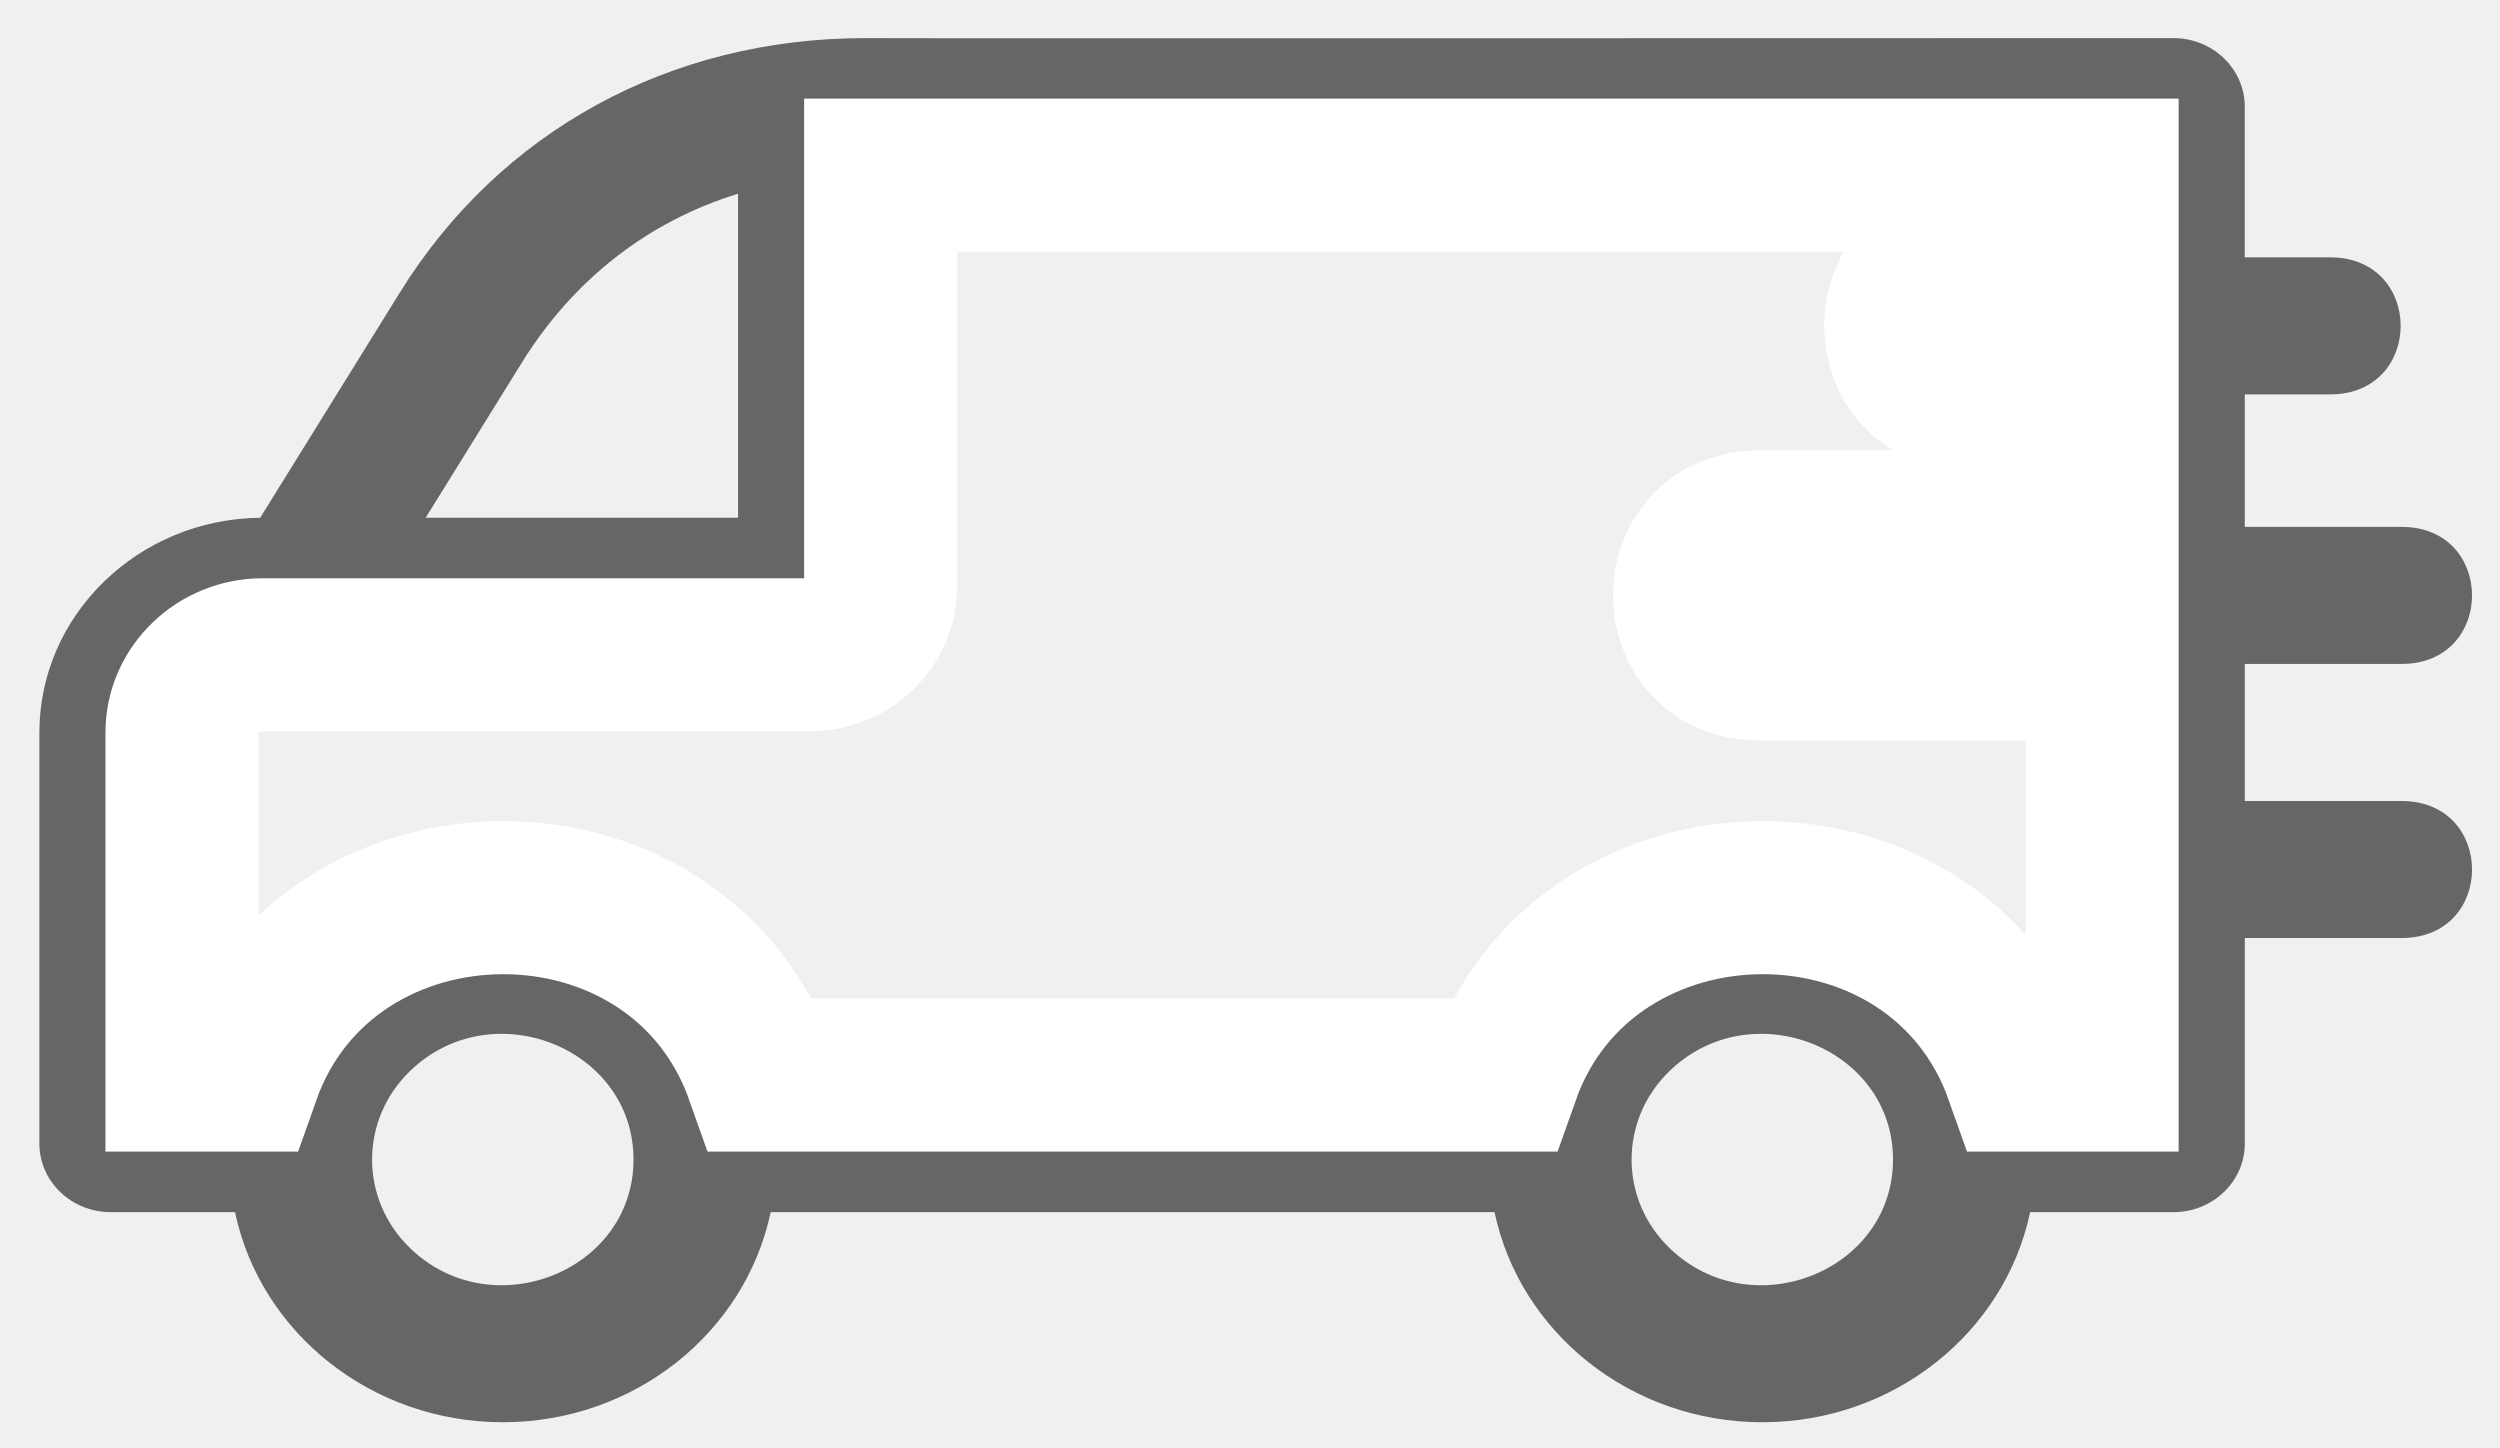
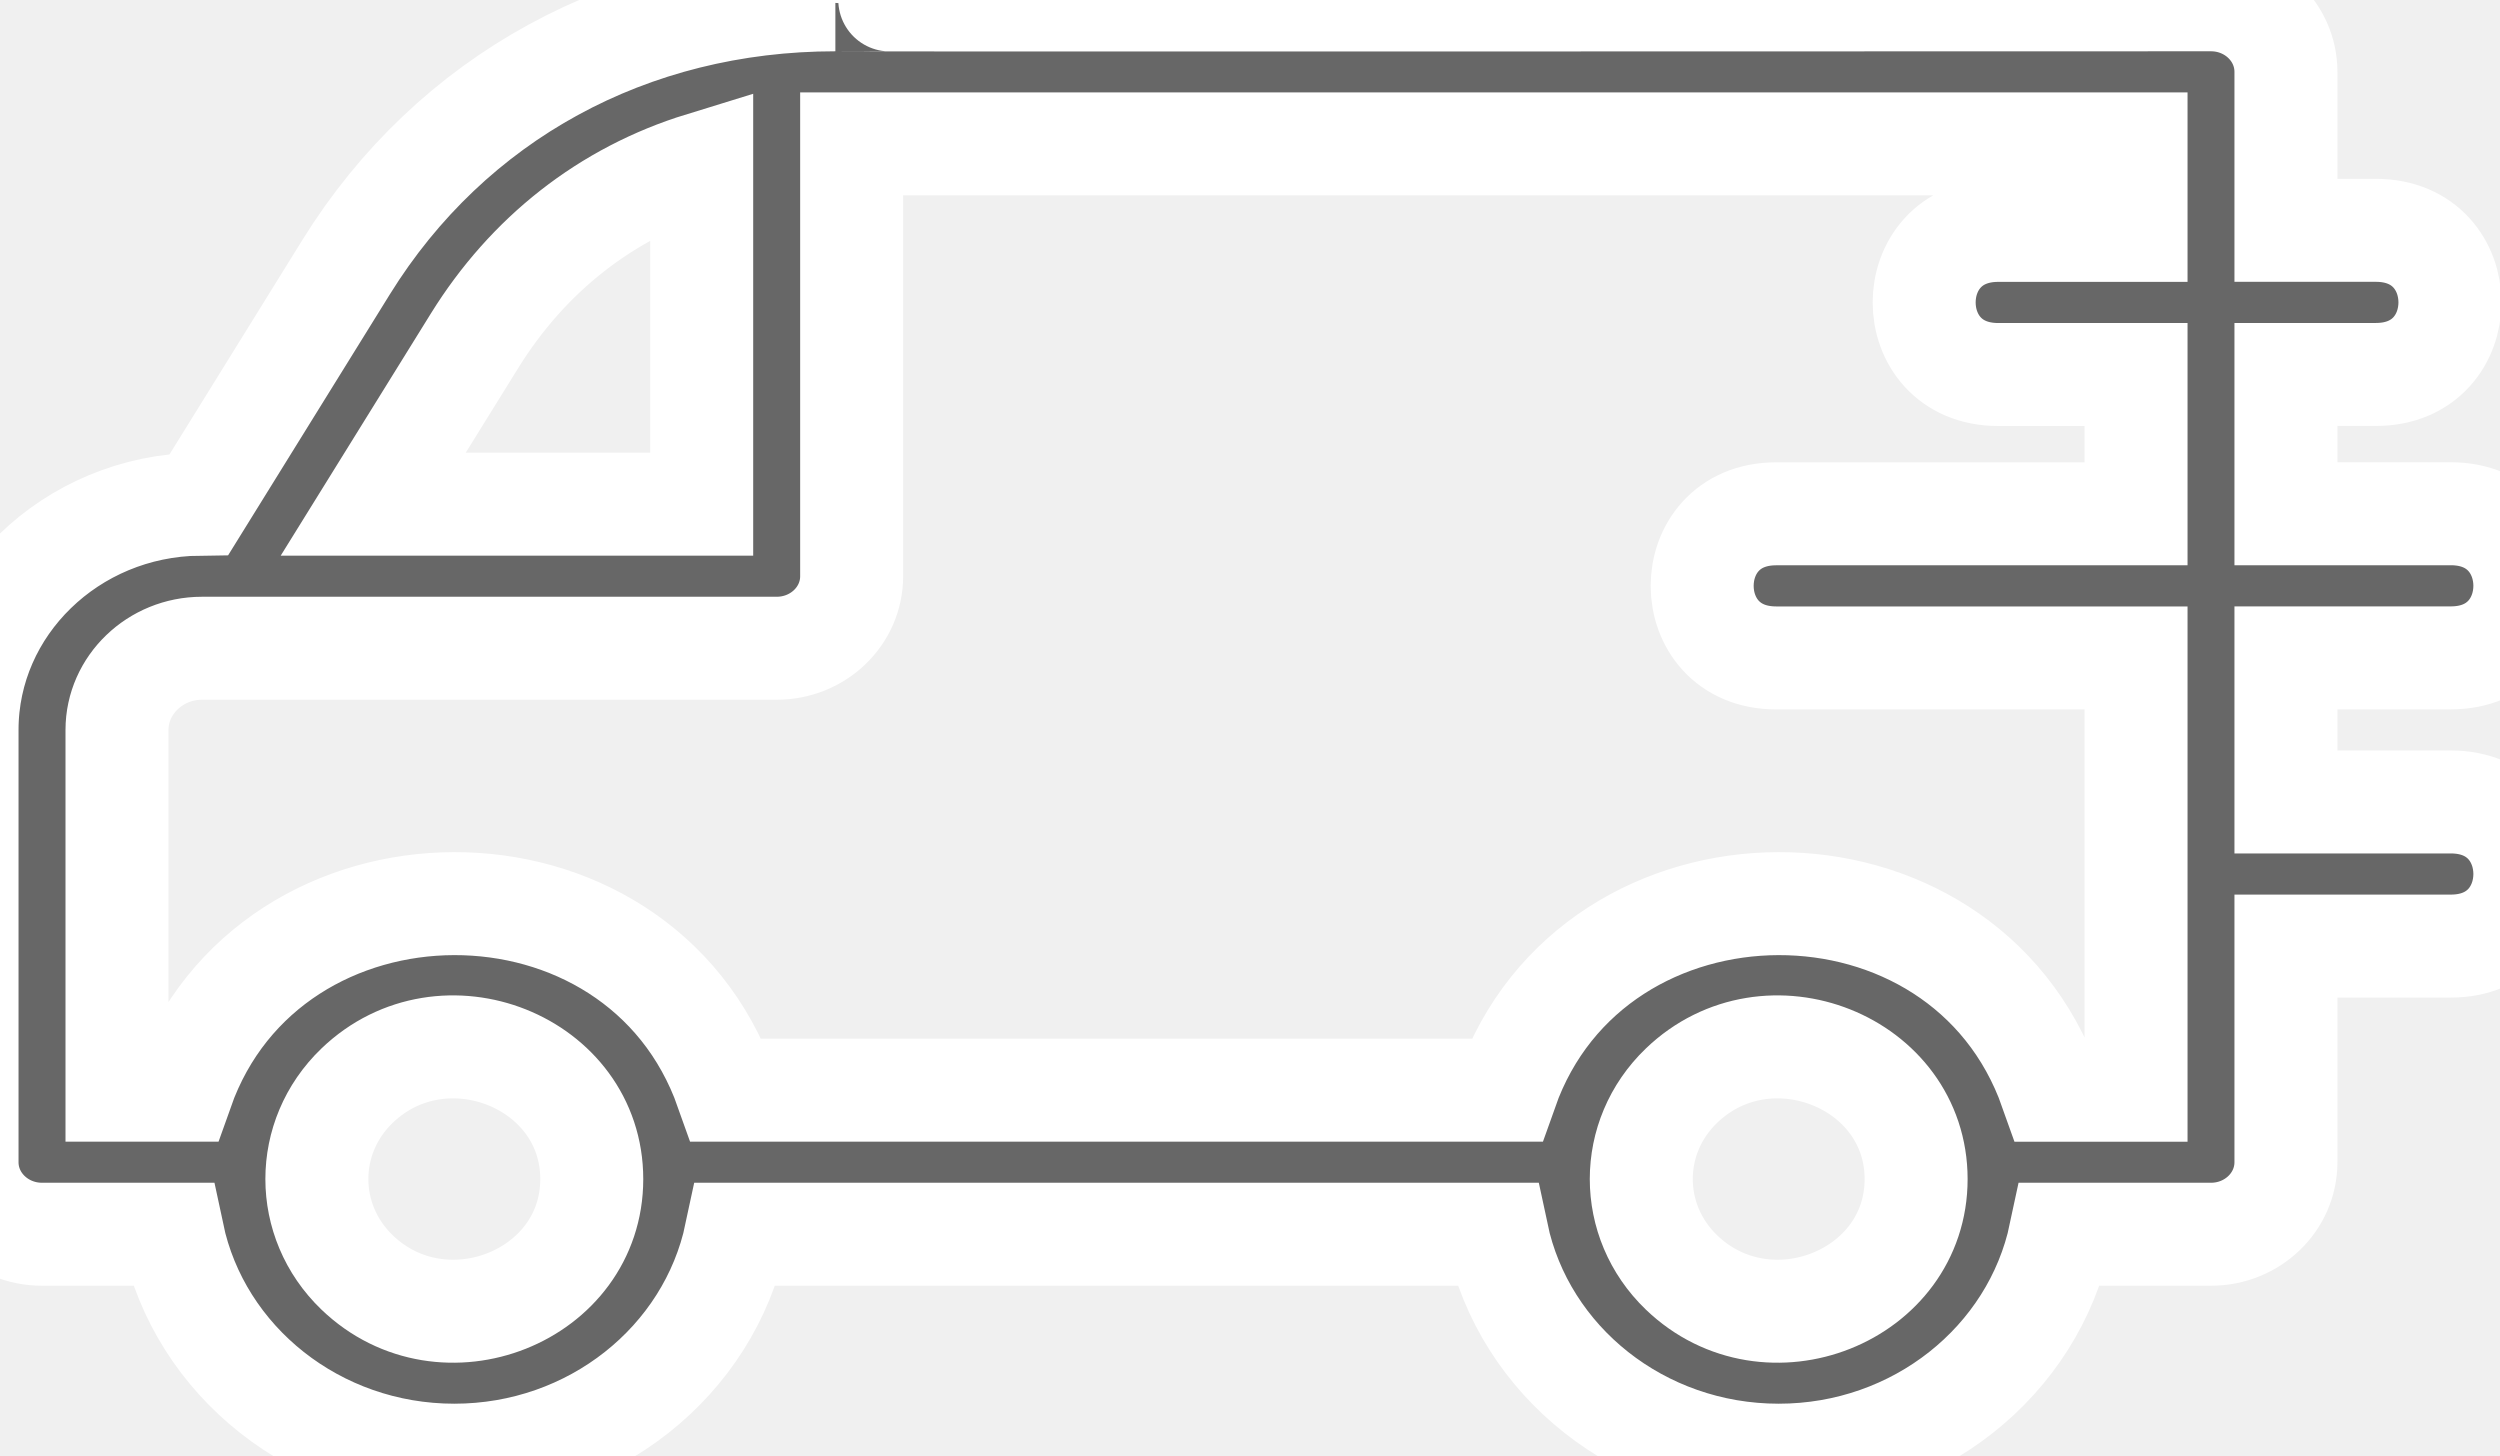
- <svg xmlns="http://www.w3.org/2000/svg" version="1.1" id="Layer_1" x="0px" y="0px" width="49px" height="28.375px" viewBox="0 0 49 28.375" enable-background="new 0 0 49 28.375" xml:space="preserve">
-   <path fill-rule="evenodd" clip-rule="evenodd" fill="#666666" d="M29.468,21.071h-14.54c-1.646-4.658-8.516-4.613-10.146,0H3.567  v-6.715c0-0.836,0.713-1.522,1.583-1.522h10.713c0.772,0,1.398-0.601,1.398-1.343V3.433h23.94v1.611h-2.568  c-1.84,0-1.84,2.686,0,2.686h2.568v2.597h-6.707c-1.84,0-1.84,2.686,0,2.686h6.707v8.058h-1.587  C37.968,16.413,31.099,16.458,29.468,21.071 M43.997,7.73h1.676c1.84,0,1.84-2.686,0-2.686h-1.676V2.089  c0-0.741-0.626-1.342-1.398-1.342c-2.138,0-25.641,0.008-25.641,0c-3.825,0-7.157,1.82-9.118,4.982L5.1,10.148  c-2.391,0.026-4.328,1.906-4.328,4.208v8.059c0,0.741,0.626,1.343,1.397,1.343h2.437c0.501,2.37,2.68,4.118,5.25,4.118  c2.569,0,4.748-1.748,5.249-4.118h14.188c0.5,2.37,2.68,4.118,5.249,4.118s4.748-1.748,5.249-4.118h2.809  c0.772,0,1.398-0.602,1.398-1.343v-4.03h3.074c1.84,0,1.84-2.685,0-2.685h-3.074v-2.687h3.074c1.84,0,1.84-2.686,0-2.686h-3.074  V7.73z M8.043,20.986c-1,0.962-1,2.521,0,3.482c1.609,1.547,4.374,0.446,4.374-1.741S9.652,19.439,8.043,20.986 M8.343,10.148h6.123  V3.797c-1.782,0.548-3.24,1.702-4.235,3.306L8.343,10.148z M32.729,20.986c-1,0.962-1,2.521,0,3.482  c1.609,1.547,4.374,0.446,4.374-1.741C37.103,20.54,34.339,19.439,32.729,20.986" />
-   <path fill="none" stroke="#FFFFFF" stroke-width="3" stroke-miterlimit="10" d="M29.468,21.071h-14.54  c-1.646-4.658-8.516-4.613-10.146,0H3.567v-6.715c0-0.836,0.713-1.522,1.583-1.522h10.713c0.772,0,1.398-0.601,1.398-1.343V3.433  h23.94v1.611h-2.568c-1.84,0-1.84,2.686,0,2.686h2.568v2.597h-6.707c-1.84,0-1.84,2.686,0,2.686h6.707v8.058h-1.587  C37.968,16.413,31.099,16.458,29.468,21.071z" />
+ <svg xmlns="http://www.w3.org/2000/svg" version="1.1" id="Layer_1" x="0px" y="0px" width="48.55px" height="28.261px" viewBox="0 0 48.55 28.261" enable-background="new 0 0 48.55 28.261" xml:space="preserve">
+   <path fill-rule="evenodd" clip-rule="evenodd" fill="#676767" d="M29.257,21.171H14.108c-1.715-4.853-8.872-4.807-10.571,0H2.272  v-6.996c0-0.871,0.743-1.586,1.649-1.586h11.162c0.804,0,1.456-0.625,1.456-1.398V2.794h24.943v1.68h-2.677  c-1.917,0-1.917,2.799,0,2.799h2.677v2.705h-6.988c-1.917,0-1.917,2.799,0,2.799h6.988v8.395h-1.654  C38.113,16.317,30.955,16.365,29.257,21.171 M44.393,7.272h1.747c1.917,0,1.917-2.799,0-2.799h-1.747V1.395  c0-0.772-0.651-1.399-1.456-1.399c-2.228,0-26.714,0.009-26.714,0c-3.985,0-7.457,1.897-9.5,5.19L3.869,9.791  C1.378,9.818-0.64,11.777-0.64,14.175v8.396c0,0.771,0.651,1.398,1.456,1.398h2.538c0.521,2.469,2.792,4.291,5.468,4.291  c2.677,0,4.948-1.822,5.47-4.291h14.781c0.522,2.469,2.792,4.291,5.469,4.291c2.677,0,4.947-1.822,5.469-4.291h2.926  c0.805,0,1.456-0.627,1.456-1.398v-4.198h3.203c1.916,0,1.916-2.799,0-2.799h-3.203v-2.798h3.203c1.916,0,1.916-2.799,0-2.799  h-3.203V7.272z M6.935,21.083c-1.042,1.001-1.042,2.626,0,3.628c1.677,1.611,4.557,0.466,4.557-1.813S8.612,19.472,6.935,21.083   M7.248,9.791h6.379V3.175c-1.857,0.571-3.376,1.772-4.412,3.444L7.248,9.791z M32.655,21.083c-1.042,1.001-1.042,2.626,0,3.628  c1.676,1.611,4.556,0.466,4.556-1.813S34.331,19.472,32.655,21.083" />
+   <path fill="none" stroke="#FFFFFF" stroke-width="2" stroke-miterlimit="10" d="M29.257,21.171H14.108  c-1.715-4.853-8.872-4.807-10.571,0H2.272v-6.996c0-0.871,0.743-1.586,1.649-1.586h11.162c0.804,0,1.456-0.625,1.456-1.398V2.794  h24.943v1.68h-2.677c-1.917,0-1.917,2.799,0,2.799h2.677v2.705h-6.988c-1.917,0-1.917,2.799,0,2.799h6.988v8.395h-1.654  C38.113,16.317,30.955,16.365,29.257,21.171z M44.393,7.272h1.747c1.917,0,1.917-2.799,0-2.799h-1.747V1.395  c0-0.772-0.651-1.399-1.456-1.399c-2.228,0-26.714,0.009-26.714,0c-3.985,0-7.457,1.897-9.5,5.19L3.869,9.791  C1.378,9.818-0.64,11.777-0.64,14.175v8.396c0,0.771,0.651,1.398,1.456,1.398h2.538c0.521,2.469,2.792,4.291,5.468,4.291  c2.677,0,4.948-1.822,5.47-4.291h14.781c0.522,2.469,2.792,4.291,5.469,4.291c2.677,0,4.947-1.822,5.469-4.291h2.926  c0.805,0,1.456-0.627,1.456-1.398v-4.198h3.203c1.916,0,1.916-2.799,0-2.799h-3.203v-2.798h3.203c1.916,0,1.916-2.799,0-2.799  h-3.203V7.272z M6.935,21.083c-1.042,1.001-1.042,2.626,0,3.628c1.677,1.611,4.557,0.466,4.557-1.813S8.612,19.472,6.935,21.083z   M7.248,9.791h6.379V3.175c-1.857,0.571-3.376,1.772-4.412,3.444L7.248,9.791z M32.655,21.083c-1.042,1.001-1.042,2.626,0,3.628  c1.676,1.611,4.556,0.466,4.556-1.813S34.331,19.472,32.655,21.083z" />
+   <path fill="#676767" d="M112.452,9.07h29.014l1.459-1.479c0.214-0.217,0.562-0.217,0.775,0s0.215,0.568,0,0.785l-11.389,11.551  l8.527,8.646l3.166-3.211c0.218-0.214,0.565-0.208,0.775,0.014c0.205,0.215,0.205,0.557,0,0.771l-2.185,2.216v9.056  c0,0.308-0.245,0.557-0.548,0.557h-9.704l-1.97,1.997c-0.3,0.308-0.708,0.481-1.135,0.485h-0.042c-0.433,0-0.848-0.174-1.151-0.486  c-0.146-0.148-0.264-0.323-0.346-0.516c-0.247,0.142-0.525,0.217-0.81,0.215c-0.657,0.006-1.255-0.389-1.516-1  c-0.246,0.143-0.525,0.217-0.809,0.215c-0.438-0.002-0.856-0.176-1.171-0.484c-0.133-0.136-0.242-0.293-0.323-0.466  c-0.597,0.508-1.461,0.524-2.075,0.04h-8.545c-0.303,0-0.548-0.249-0.548-0.557V9.626C111.904,9.319,112.149,9.07,112.452,9.07   M125.057,15.74h4.386v-5.559h-4.386V15.74z M141.5,36.863v-7.389l-0.274,0.278c-0.214,0.217-0.561,0.217-0.774,0l-0.775-0.787  l-0.144,0.146c-0.344,0.35-0.59,0.785-0.713,1.264l-0.097,0.377c-0.172,0.668-0.518,1.278-0.999,1.768l-4.285,4.343H141.5z   M122.017,37.218c0.142-0.004,0.277-0.061,0.38-0.159l1-1.017c0.216-0.217,0.563-0.217,0.776,0c0.215,0.217,0.215,0.568,0.001,0.785  c-0.215,0.217-0.215,0.569,0,0.786c0.104,0.106,0.247,0.166,0.396,0.16c0.142-0.003,0.277-0.06,0.38-0.16l0.774-0.784  c0.221-0.211,0.568-0.199,0.775,0.024c0.197,0.214,0.197,0.547-0.001,0.76c-0.213,0.218-0.213,0.568,0,0.785  c0.105,0.103,0.248,0.159,0.395,0.159c0.145,0.009,0.285-0.049,0.381-0.159l0.774-0.785c0.215-0.217,0.562-0.217,0.775,0  c0.215,0.218,0.215,0.569,0.001,0.787c-0.215,0.216-0.215,0.567,0,0.786c0.102,0.109,0.246,0.167,0.395,0.158  c0.143,0,0.279-0.057,0.38-0.158l7.345-7.452c0.344-0.351,0.589-0.784,0.712-1.263l0.098-0.377c0.172-0.668,0.517-1.279,0.999-1.768  l0.143-0.146l-5.808-5.896l-0.553,0.561c-0.218,0.221-0.493,0.375-0.794,0.443L129,23.927c-1.887,0.443-3.56,1.545-4.726,3.113  l-2.8,3.772l0.051,0.051c0.203,0.209,0.483,0.327,0.774,0.326c0.291,0,0.569-0.117,0.774-0.326l1.37-1.39  c0.252-0.258,0.596-0.402,0.952-0.402c0.763,0.006,1.375,0.637,1.371,1.408c-0.003,0.367-0.147,0.718-0.402,0.979l-4.704,4.771  c-0.22,0.207-0.253,0.547-0.078,0.793C121.694,37.146,121.852,37.218,122.017,37.218 M113,36.863h7.39  c-0.053-0.526,0.131-1.048,0.501-1.422l4.704-4.771c0.051-0.053,0.081-0.125,0.081-0.199c-0.002-0.082-0.037-0.159-0.096-0.215  c-0.099-0.101-0.258-0.101-0.356,0l-1.37,1.39c-0.41,0.418-0.968,0.653-1.55,0.651c-0.581,0.002-1.14-0.232-1.549-0.651  l-0.388-0.392c-0.193-0.197-0.215-0.508-0.051-0.729l3.087-4.158c1.321-1.777,3.217-3.025,5.355-3.525l2.74-0.637  c0.101-0.024,0.192-0.076,0.266-0.15l0.553-0.561l-1.163-1.18c-0.214-0.217-0.214-0.568,0-0.786l9.216-9.347h-9.831v6.113  c0,0.308-0.246,0.557-0.549,0.557h-5.48c-0.303,0-0.548-0.249-0.548-0.557v-6.113H113V36.863z" />
+   <path fill="none" stroke="#FFFFFF" stroke-width="0.25" stroke-miterlimit="10" d="M112.452,9.07h29.014l1.459-1.479  c0.214-0.217,0.562-0.217,0.775,0s0.215,0.568,0,0.785l-11.389,11.551l8.527,8.646l3.166-3.211c0.218-0.214,0.565-0.208,0.775,0.014  c0.205,0.215,0.205,0.557,0,0.771l-2.185,2.216v9.056c0,0.308-0.245,0.557-0.548,0.557h-9.704l-1.97,1.997  c-0.3,0.308-0.708,0.481-1.135,0.485h-0.042c-0.433,0-0.848-0.174-1.151-0.486c-0.146-0.148-0.264-0.323-0.346-0.516  c-0.247,0.142-0.525,0.217-0.81,0.215c-0.657,0.006-1.255-0.389-1.516-1c-0.246,0.143-0.525,0.217-0.809,0.215  c-0.438-0.002-0.856-0.176-1.171-0.484c-0.133-0.136-0.242-0.293-0.323-0.466c-0.597,0.508-1.461,0.524-2.075,0.04h-8.545  c-0.303,0-0.548-0.249-0.548-0.557V9.626C111.904,9.319,112.149,9.07,112.452,9.07z M125.057,15.74h4.386v-5.559h-4.386V15.74z   M141.5,36.863v-7.389l-0.274,0.278c-0.214,0.217-0.561,0.217-0.774,0l-0.775-0.787l-0.144,0.146  c-0.344,0.35-0.59,0.785-0.713,1.264l-0.097,0.377c-0.172,0.668-0.518,1.278-0.999,1.768l-4.285,4.343H141.5z M122.017,37.218  c0.142-0.004,0.277-0.061,0.38-0.159l1-1.017c0.216-0.217,0.563-0.217,0.776,0c0.215,0.217,0.215,0.568,0.001,0.785  c-0.215,0.217-0.215,0.569,0,0.786c0.104,0.106,0.247,0.166,0.396,0.16c0.142-0.003,0.277-0.06,0.38-0.16l0.774-0.784  c0.221-0.211,0.568-0.199,0.775,0.024c0.197,0.214,0.197,0.547-0.001,0.76c-0.213,0.218-0.213,0.568,0,0.785  c0.105,0.103,0.248,0.159,0.395,0.159c0.145,0.009,0.285-0.049,0.381-0.159l0.774-0.785c0.215-0.217,0.562-0.217,0.775,0  c0.215,0.218,0.215,0.569,0.001,0.787c-0.215,0.216-0.215,0.567,0,0.786c0.102,0.109,0.246,0.167,0.395,0.158  c0.143,0,0.279-0.057,0.38-0.158l7.345-7.452c0.344-0.351,0.589-0.784,0.712-1.263l0.098-0.377c0.172-0.668,0.517-1.279,0.999-1.768  l0.143-0.146l-5.808-5.896l-0.553,0.561c-0.218,0.221-0.493,0.375-0.794,0.443L129,23.927c-1.887,0.443-3.56,1.545-4.726,3.113  l-2.8,3.772l0.051,0.051c0.203,0.209,0.483,0.327,0.774,0.326c0.291,0,0.569-0.117,0.774-0.326l1.37-1.39  c0.252-0.258,0.596-0.402,0.952-0.402c0.763,0.006,1.375,0.637,1.371,1.408c-0.003,0.367-0.147,0.718-0.402,0.979l-4.704,4.771  c-0.22,0.207-0.253,0.547-0.078,0.793C121.694,37.146,121.852,37.218,122.017,37.218z M113,36.863h7.39  c-0.053-0.526,0.131-1.048,0.501-1.422l4.704-4.771c0.051-0.053,0.081-0.125,0.081-0.199c-0.002-0.082-0.037-0.159-0.096-0.215  c-0.099-0.101-0.258-0.101-0.356,0l-1.37,1.39c-0.41,0.418-0.968,0.653-1.55,0.651c-0.581,0.002-1.14-0.232-1.549-0.651  l-0.388-0.392c-0.193-0.197-0.215-0.508-0.051-0.729l3.087-4.158c1.321-1.777,3.217-3.025,5.355-3.525l2.74-0.637  c0.101-0.024,0.192-0.076,0.266-0.15l0.553-0.561l-1.163-1.18c-0.214-0.217-0.214-0.568,0-0.786l9.216-9.347h-9.831v6.113  c0,0.308-0.246,0.557-0.549,0.557h-5.48c-0.303,0-0.548-0.249-0.548-0.557v-6.113H113V36.863z" />
+   <path fill="none" stroke="#FFFFFF" stroke-miterlimit="10" d="M231.307-35.995h-24.189c-1.971,0-3.574,1.603-3.574,3.573v28.493  c0,1.971,1.604,3.574,3.574,3.574h24.189V-35.995z M207.118-33.907h0.749v26.405h-0.749c-0.53,0-1.033,0.116-1.486,0.324v-25.244  C205.631-33.241,206.298-33.907,207.118-33.907z M229.218-2.443h-22.101c-0.819,0-1.486-0.667-1.486-1.486  c0-0.819,0.667-1.485,1.486-1.485h22.101V-2.443z M209.955-33.907h19.264v26.405h-19.264V-33.907z" />
+   <rect x="213.087" y="-30.607" fill="#676767" width="12.998" height="2.088" />
+   <rect x="213.087" y="-30.607" fill="none" stroke="#FFFFFF" stroke-miterlimit="10" width="12.998" height="2.088" />
+   <rect x="214.812" y="-26.569" fill="#676767" width="9.549" height="2.088" />
+   <rect x="214.812" y="-26.569" fill="none" stroke="#FFFFFF" stroke-miterlimit="10" width="9.549" height="2.088" />
+   <path fill="#676767" d="M229.307,204.005h-24.189c-1.971,0-3.574,1.604-3.574,3.572v28.494c0,1.971,1.604,3.574,3.574,3.574h24.189  V204.005z M205.118,206.093h0.749v26.404h-0.749c-0.53,0-1.033,0.117-1.486,0.324v-25.244  C203.631,206.759,204.298,206.093,205.118,206.093 M227.218,237.558h-22.101c-0.819,0-1.486-0.668-1.486-1.486  c0-0.82,0.667-1.484,1.486-1.484h22.101V237.558z M207.955,206.093h19.264v26.404h-19.264V206.093z" />
+   <path fill="none" stroke="#FFFFFF" stroke-miterlimit="10" d="M229.307,204.005h-24.189c-1.971,0-3.574,1.604-3.574,3.572v28.494  c0,1.971,1.604,3.574,3.574,3.574h24.189V204.005z M205.118,206.093h0.749v26.404h-0.749c-0.53,0-1.033,0.117-1.486,0.324v-25.244  C203.631,206.759,204.298,206.093,205.118,206.093z M227.218,237.558h-22.101c-0.819,0-1.486-0.668-1.486-1.486  c0-0.82,0.667-1.484,1.486-1.484h22.101V237.558z M207.955,206.093h19.264v26.404h-19.264V206.093z" />
+   <rect x="211.087" y="209.394" fill="#676767" width="12.998" height="2.088" />
+   <rect x="211.087" y="209.394" fill="none" stroke="#FFFFFF" stroke-miterlimit="10" width="12.998" height="2.088" />
+   <rect x="212.812" y="213.431" fill="#676767" width="9.549" height="2.088" />
+   <rect x="212.812" y="213.431" fill="none" stroke="#FFFFFF" stroke-miterlimit="10" width="9.549" height="2.088" />
+   <path fill-rule="evenodd" clip-rule="evenodd" fill="#FFFFFF" d="M477.64-0.6c0,1.011-0.836,1.839-1.855,1.839h-21.656  c-1.021,0-1.856-0.828-1.856-1.839v-30.644c0-1.011,0.836-1.838,1.856-1.838H470.9l6.441,6.864L477.64-0.6z" />
+   <path fill="none" stroke="#808081" stroke-miterlimit="10" d="M477.64-0.6c0,1.011-0.836,1.839-1.855,1.839h-21.656  c-1.021,0-1.856-0.828-1.856-1.839v-30.644c0-1.011,0.836-1.838,1.856-1.838H470.9l6.441,6.864L477.64-0.6z" />
+   <polyline fill="none" stroke="#808081" stroke-miterlimit="10" points="470.776,-32.784 470.776,-26.219 477.341,-26.219 " />
+   <path fill="#FFFFFF" d="M464.854-6.364c0,6.279,5.09,11.369,11.368,11.369c6.279,0,11.369-5.09,11.369-11.369  c0-6.279-5.09-11.369-11.369-11.369C469.944-17.733,464.854-12.643,464.854-6.364" />
+   <circle fill="none" stroke="#808081" stroke-miterlimit="10" cx="476.223" cy="-6.364" r="11.369" />
+   <polyline fill="none" stroke="#83B341" stroke-width="2" stroke-miterlimit="10" points="470.872,-6.025 474.132,-2.293   481.874,-10.052 " />
+   <path fill="#FFFFFF" d="M217.094-6.364c0,6.279,5.091,11.369,11.369,11.369s11.368-5.09,11.368-11.369  c0-6.279-5.09-11.369-11.368-11.369S217.094-12.643,217.094-6.364" />
+   <circle fill="none" stroke="#808081" stroke-miterlimit="10" cx="228.463" cy="-6.364" r="11.369" />
+   <polyline fill="none" stroke="#83B341" stroke-width="2" stroke-miterlimit="10" points="223.112,-6.025 226.374,-2.293   234.115,-10.052 " />
+   <path fill="#FFFFFF" d="M109.997-22.667c0,6.584,5.338,11.922,11.923,11.922c6.584,0,11.922-5.338,11.922-11.922  s-5.338-11.922-11.922-11.922C115.334-34.589,109.997-29.251,109.997-22.667" />
+   <circle fill="none" stroke="#808081" stroke-miterlimit="10" cx="121.919" cy="-22.667" r="11.922" />
+   <polyline fill="none" stroke="#83B341" stroke-width="2" stroke-miterlimit="10" points="116.307,-22.312 119.728,-18.397   127.845,-26.535 " />
+   <path fill="#FFFFFF" d="M102.245,44.003c0,6.584,5.337,11.922,11.922,11.922c6.584,0,11.923-5.338,11.923-11.922  s-5.339-11.922-11.923-11.922C107.582,32.081,102.245,37.419,102.245,44.003" />
+   <circle fill="none" stroke="#808081" stroke-miterlimit="10" cx="114.167" cy="46.791" r="11.922" />
+   <polyline fill="none" stroke="#83B341" stroke-width="2" stroke-miterlimit="10" points="109.113,28.167 112.533,32.081   120.65,23.942 " />
+   <path fill="none" stroke="#4E4E4E" stroke-width="0.5" stroke-miterlimit="10" d="M326.674-25.747h6.979  c0.736,0,1.332-0.596,1.332-1.332v-9.949h-9.642v9.949C325.343-26.342,325.939-25.747,326.674-25.747z" />
+   <rect x="331.64" y="-34.357" fill="none" stroke="#4E4E4E" stroke-width="0.5" stroke-miterlimit="10" width="0.994" height="1.074" />
+   <rect x="329.654" y="-34.357" fill="none" stroke="#4E4E4E" stroke-width="0.5" stroke-miterlimit="10" width="0.993" height="1.074" />
+   <rect x="327.667" y="-34.357" fill="none" stroke="#4E4E4E" stroke-width="0.5" stroke-miterlimit="10" width="0.994" height="1.074" />
+   <rect x="327.667" y="-32.567" fill="none" stroke="#4E4E4E" stroke-width="0.5" stroke-miterlimit="10" width="0.994" height="1.074" />
+   <rect x="329.654" y="-32.567" fill="none" stroke="#4E4E4E" stroke-width="0.5" stroke-miterlimit="10" width="0.993" height="1.074" />
+   <rect x="331.64" y="-32.567" fill="none" stroke="#4E4E4E" stroke-width="0.5" stroke-miterlimit="10" width="0.994" height="1.074" />
+   <rect x="326.673" y="-35.237" fill="none" stroke="#4E4E4E" stroke-width="0.5" stroke-miterlimit="10" width="6.954" height="4.845" />
+   <path fill="none" stroke="#4E4E4E" stroke-width="0.25" stroke-miterlimit="10" d="M333.745-28.63h-6.89  c-0.242,0-0.44-0.198-0.44-0.44c0-0.243,0.198-0.441,0.44-0.441h6.89c0.242,0,0.44,0.198,0.44,0.441  C334.185-28.828,333.987-28.63,333.745-28.63z" />
+   <path fill="none" stroke="#4E4E4E" stroke-width="0.25" stroke-miterlimit="10" d="M333.065-26.781h0.243  c0.176,0,0.318-0.144,0.318-0.319v-0.243c0-0.176-0.143-0.319-0.318-0.319h-0.243c-0.175,0-0.318,0.143-0.318,0.319v0.243  C332.747-26.925,332.89-26.781,333.065-26.781z" />
+   <path fill="none" stroke="#4E4E4E" stroke-width="0.25" stroke-miterlimit="10" d="M339.39-17.726h2.064  c0.251,0,0.457,0.181,0.457,0.402v0.034c0,0.22-0.206,0.401-0.457,0.401h-2.064c-0.252,0-0.458-0.181-0.458-0.401v-0.034  C338.932-17.545,339.138-17.726,339.39-17.726z" />
+   <path fill="#FFFFFF" d="M339.366-19.592h13.884c0.449,0,0.816-0.411,0.816-0.912v-7.98c0-0.502-0.367-0.912-0.816-0.912h-13.884  c-0.449,0-0.817,0.41-0.817,0.912v7.98C338.548-20.002,338.917-19.592,339.366-19.592" />
+   <path fill="none" stroke="#4E4E4E" stroke-width="0.5" stroke-miterlimit="10" d="M339.366-19.592h13.884  c0.449,0,0.816-0.411,0.816-0.912v-7.98c0-0.502-0.367-0.912-0.816-0.912h-13.884c-0.449,0-0.817,0.41-0.817,0.912v7.98  C338.548-20.002,338.917-19.592,339.366-19.592z" />
+   <path fill="none" stroke="#4E4E4E" stroke-width="0.5" stroke-miterlimit="10" d="M349.138-27.082l-3.136,0.616  c-0.245,0.043-0.854,0.211-0.854,0.469v0.878c0,0.258,0.203,0.469,0.452,0.469h8.255v-3.138c0-0.039-0.002-0.077-0.006-0.115  l-4.37,0.761L349.138-27.082z" />
+   <path fill="none" stroke="#4E4E4E" stroke-width="0.5" stroke-miterlimit="10" d="M313.705,1.901h44.34c0.55,0,1-0.45,1-1v-22.227  c0-0.55-0.45-1-1-1h-45.34V0.9C312.705,1.451,313.155,1.901,313.705,1.901z" />
+   <path fill="none" stroke="#4E4E4E" stroke-width="0.5" stroke-miterlimit="10" d="M328.389-24.512h2.89v-2.176  c0-0.227-0.187-0.413-0.414-0.413h-2.062c-0.228,0-0.414,0.186-0.414,0.413V-24.512z" />
+   <polygon fill="none" stroke="#4E4E4E" stroke-width="0.5" stroke-miterlimit="10" points="334.949,1.901 334.949,1.901   334.949,-23.856 334.949,-24.309 " />
+   <path fill="none" stroke="#4E4E4E" stroke-width="0.5" stroke-miterlimit="10" d="M354.419-20.981h0.01  c0.543,0,0.987,0.389,0.987,0.863v5.949c0,0.475-0.444,0.863-0.987,0.863h-19.686" />
+   <polygon fill="none" stroke="#4E4E4E" stroke-width="0.5" stroke-miterlimit="10" points="331.852,-13.999 331.852,-13.999   317.046,-13.999 " />
+   <polygon fill="none" stroke="#4E4E4E" stroke-width="0.5" stroke-miterlimit="10" points="334.949,-8.671 334.949,-8.671   312.691,-8.671 " />
+   <polygon fill="none" stroke="#4E4E4E" stroke-width="0.5" stroke-miterlimit="10" points="334.949,-19.364 334.949,-19.364   312.691,-19.364 " />
+   <polygon fill="none" stroke="#4E4E4E" stroke-width="0.5" stroke-miterlimit="10" points="358.514,-9.745 358.981,-9.745   335.209,-9.745 334.743,-9.745 " />
+   <polygon fill="none" stroke="#4E4E4E" stroke-width="0.5" stroke-miterlimit="10" points="358.514,-3.556 358.981,-3.556   335.209,-3.556 334.743,-3.556 " />
+   <polygon fill="none" stroke="#4E4E4E" stroke-width="0.5" stroke-miterlimit="10" points="356.127,-6.91 356.127,-6.91   338.934,-6.91 " />
+   <polygon fill="none" stroke="#4E4E4E" stroke-width="0.5" stroke-miterlimit="10" points="356.149,-1.314 356.149,-1.314   338.956,-1.314 " />
+   <path fill="none" stroke="#4E4E4E" stroke-width="0.25" stroke-miterlimit="10" d="M337.435-6.469L337.435-6.469  c0.243,0,0.441-0.198,0.441-0.441c0-0.242-0.198-0.44-0.441-0.44c-0.242,0-0.44,0.198-0.44,0.44  C336.995-6.667,337.193-6.469,337.435-6.469z" />
+   <path fill="none" stroke="#4E4E4E" stroke-width="0.25" stroke-miterlimit="10" d="M315.495-13.614L315.495-13.614  c0.273,0,0.496-0.223,0.496-0.496c0-0.272-0.223-0.495-0.496-0.495c-0.272,0-0.495,0.223-0.495,0.495  C315-13.837,315.222-13.614,315.495-13.614z" />
+   <path fill="none" stroke="#4E4E4E" stroke-width="0.25" stroke-miterlimit="10" d="M315.495-3.634L315.495-3.634  c0.273,0,0.496-0.223,0.496-0.496c0-0.273-0.223-0.495-0.496-0.495c-0.272,0-0.495,0.222-0.495,0.495  C315-3.856,315.222-3.634,315.495-3.634z" />
+   <polygon fill="none" stroke="#4E4E4E" stroke-width="0.5" stroke-miterlimit="10" points="331.852,-3.969 331.852,-3.969   317.046,-3.969 " />
+   <path fill="none" stroke="#4E4E4E" stroke-width="0.25" stroke-miterlimit="10" d="M336.996-1.293L336.996-1.293  c0.012,0.242,0.219,0.431,0.461,0.419c0.241-0.011,0.431-0.218,0.419-0.461c-0.012-0.241-0.219-0.43-0.461-0.418  C337.172-1.742,336.984-1.535,336.996-1.293z" />
+   <path fill="none" stroke="#4E4E4E" stroke-width="0.5" stroke-miterlimit="10" d="M359.023-17.189l3.626-1.318l2.116-2.249  l2.754-1.528c0.306-0.17,0.653-0.022,0.905,0.209l0.416,0.381c0.252,0.231,0.074,0.615-0.214,0.811l-2.751,1.875l-6.831,8.13" />
+   <path fill="none" stroke="#4E4E4E" stroke-width="0.5" stroke-miterlimit="10" d="M367.602-26.995  c0.048-0.116,0.051-0.251-0.003-0.375l-0.042-0.096c-0.105-0.243-0.392-0.355-0.634-0.249l-7.53,3.279  c-0.24,0.105-0.353,0.385-0.253,0.627c0.002,0.002,0.003,0.005,0.004,0.007l0.041,0.096c0.105,0.242,0.392,0.355,0.634,0.249  l7.53-3.279C367.468-26.788,367.556-26.883,367.602-26.995z" />
+   <path fill="none" stroke="#4E4E4E" stroke-width="0.5" stroke-miterlimit="10" d="M359.254-21.658l3.341-1.627  c0.151-0.06,0.185-0.277,0.089-0.409l-0.006-0.007l-0.012-0.022l-1.477-2.525c-0.082-0.14-0.26-0.155-0.408-0.089l-3.207,1.432  l-1.5,0.67c-0.148,0.067-0.121,0.25-0.089,0.409l0.156,1.541" />
+   <path fill="none" stroke="#4E4E4E" stroke-width="0.5" stroke-miterlimit="10" d="M358.879-8.398h0.056h3.441  c0.036,0,0.072-0.003,0.106-0.01l0.278-0.145l4.234-2.216c0.227-0.117,0.343-0.401,0.156-0.561l-0.306-0.263  c-0.187-0.16-0.431-0.239-0.665-0.133l-3.906,1.774h-3.396" />
+   <path fill="none" stroke="#4E4E4E" stroke-width="0.5" stroke-miterlimit="10" d="M312.734-18.332v-4.403  c0-0.911,0.745-1.656,1.655-1.656h24.274" />
+   <path fill="#FFFFFF" d="M352.659-17.779c0,5.824,4.722,10.546,10.546,10.546s10.546-4.722,10.546-10.546  c0-5.824-4.722-10.546-10.546-10.546S352.659-23.603,352.659-17.779" />
+   <circle fill="none" stroke="#808081" stroke-miterlimit="10" cx="363.205" cy="-17.779" r="10.546" />
+   <rect x="-485.336" y="-323.995" fill="none" width="1040" height="650.018" />
</svg>
